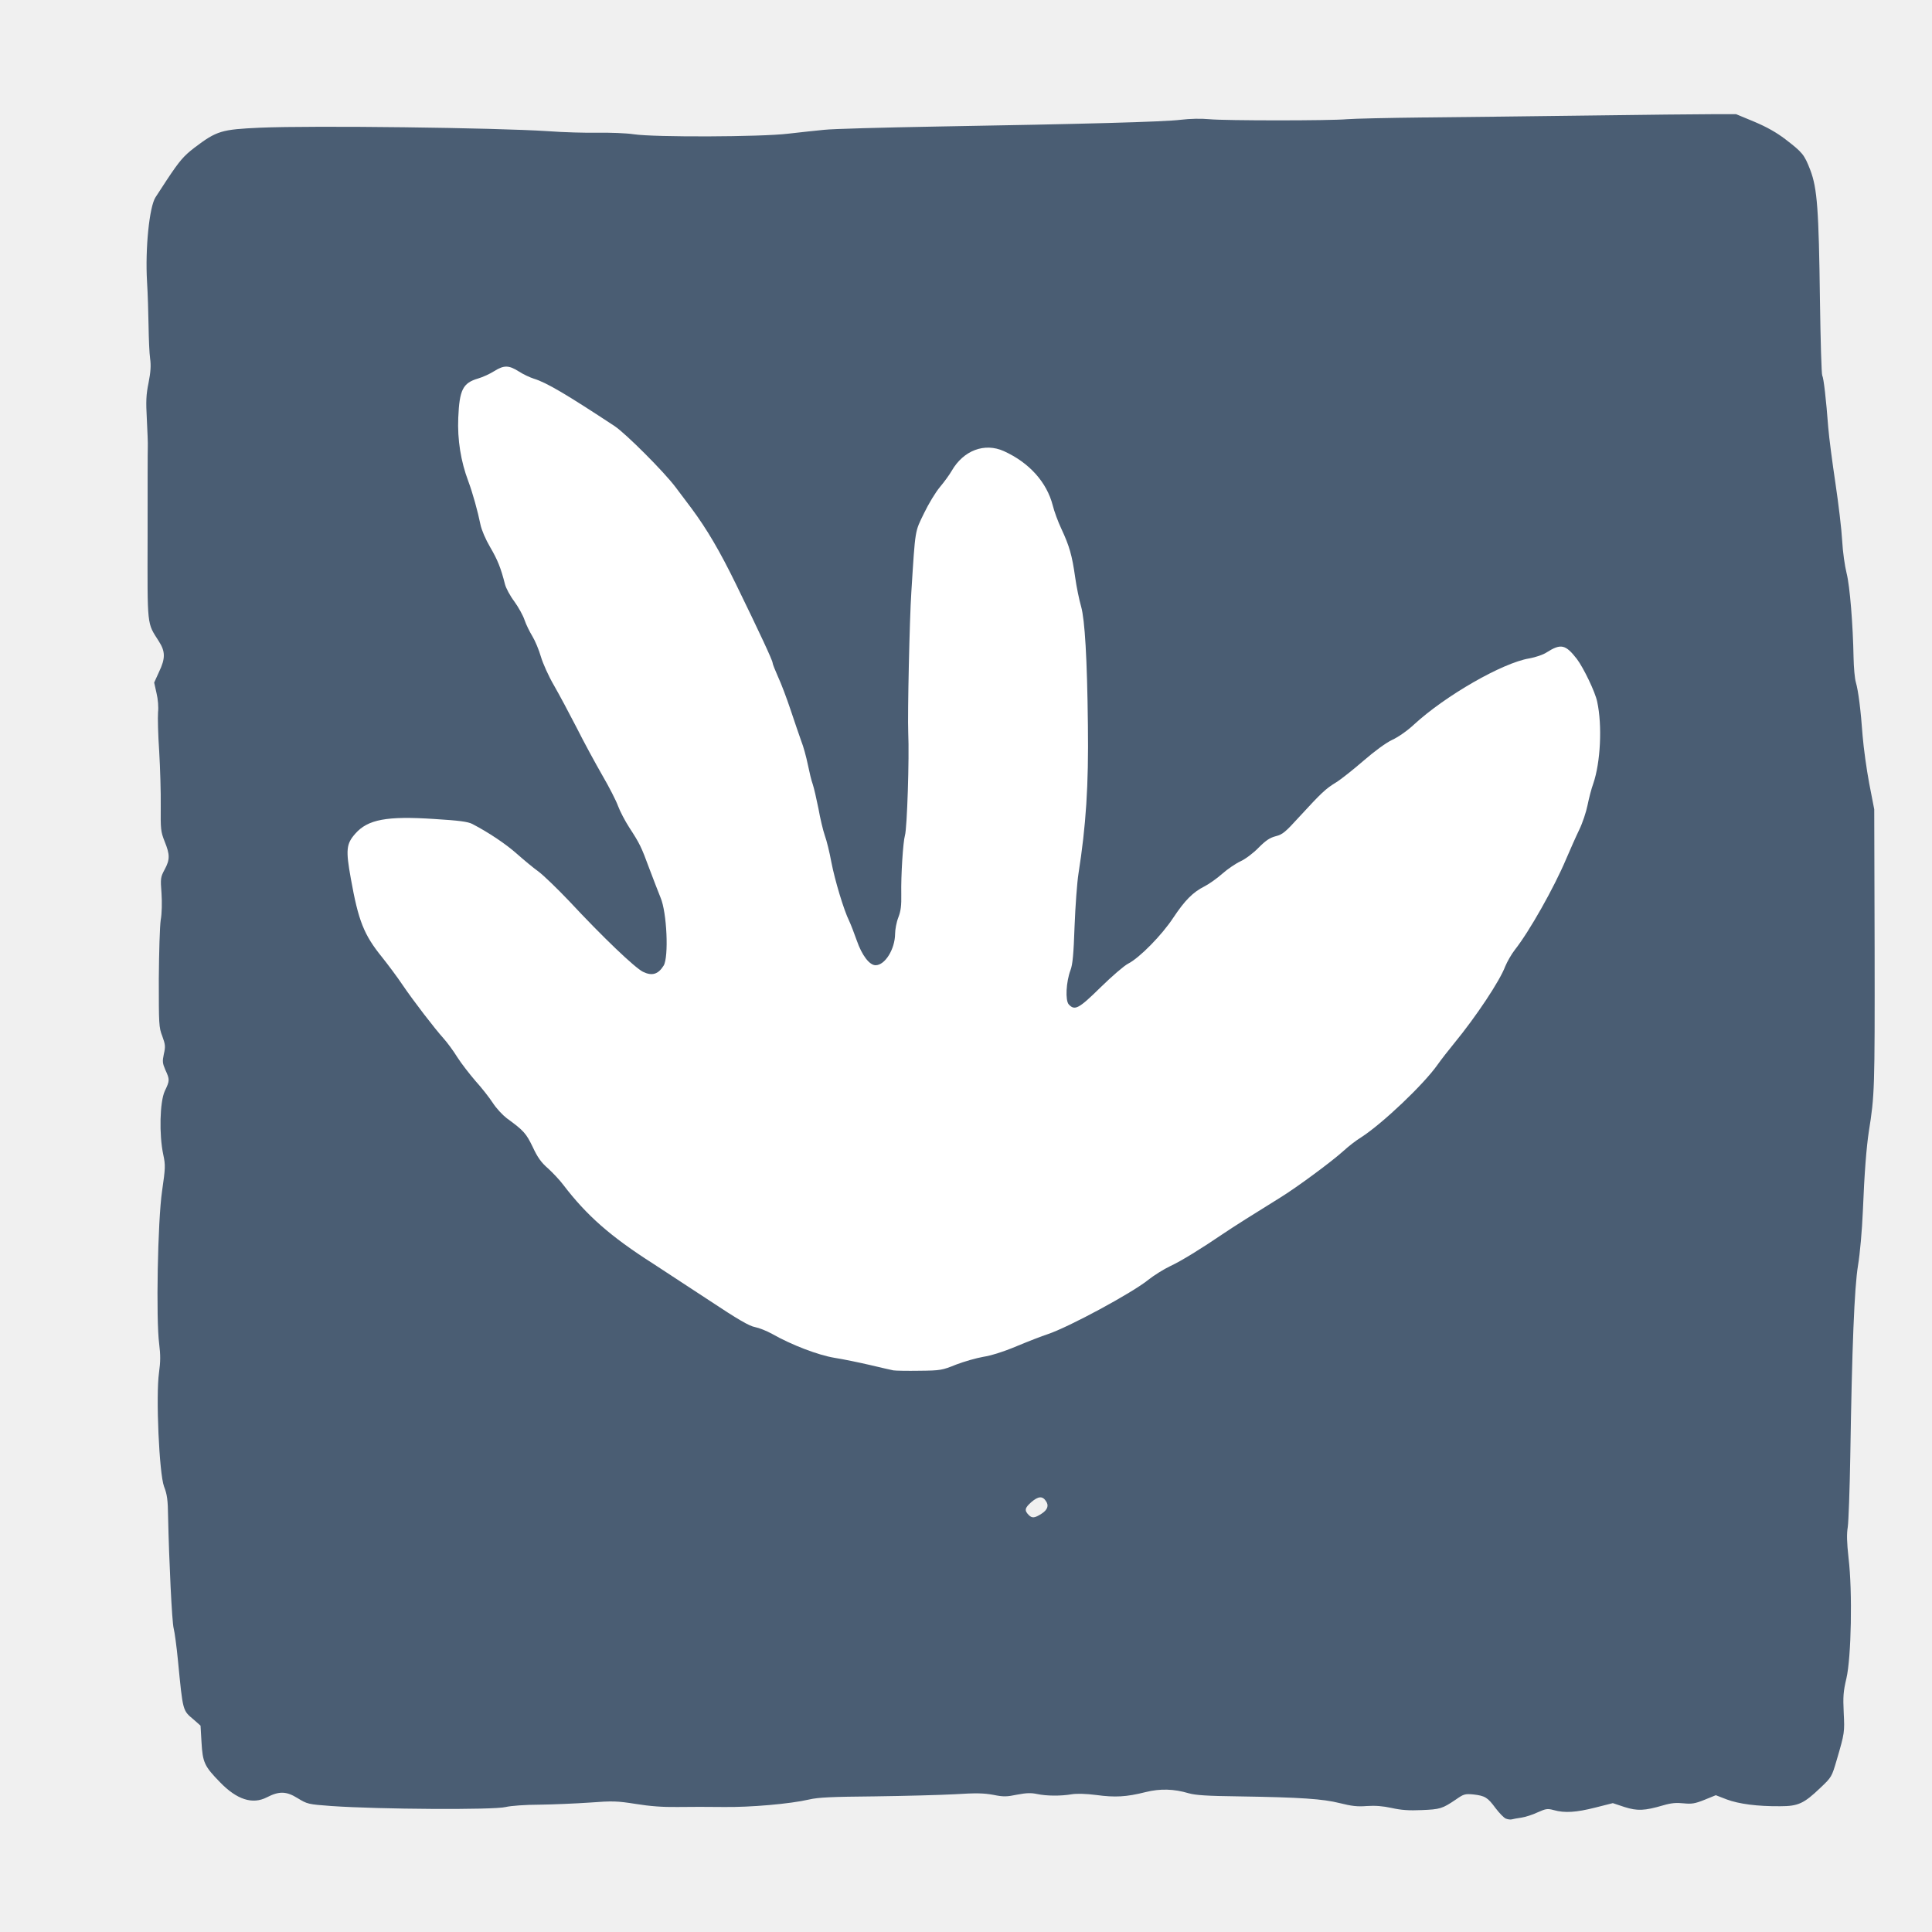
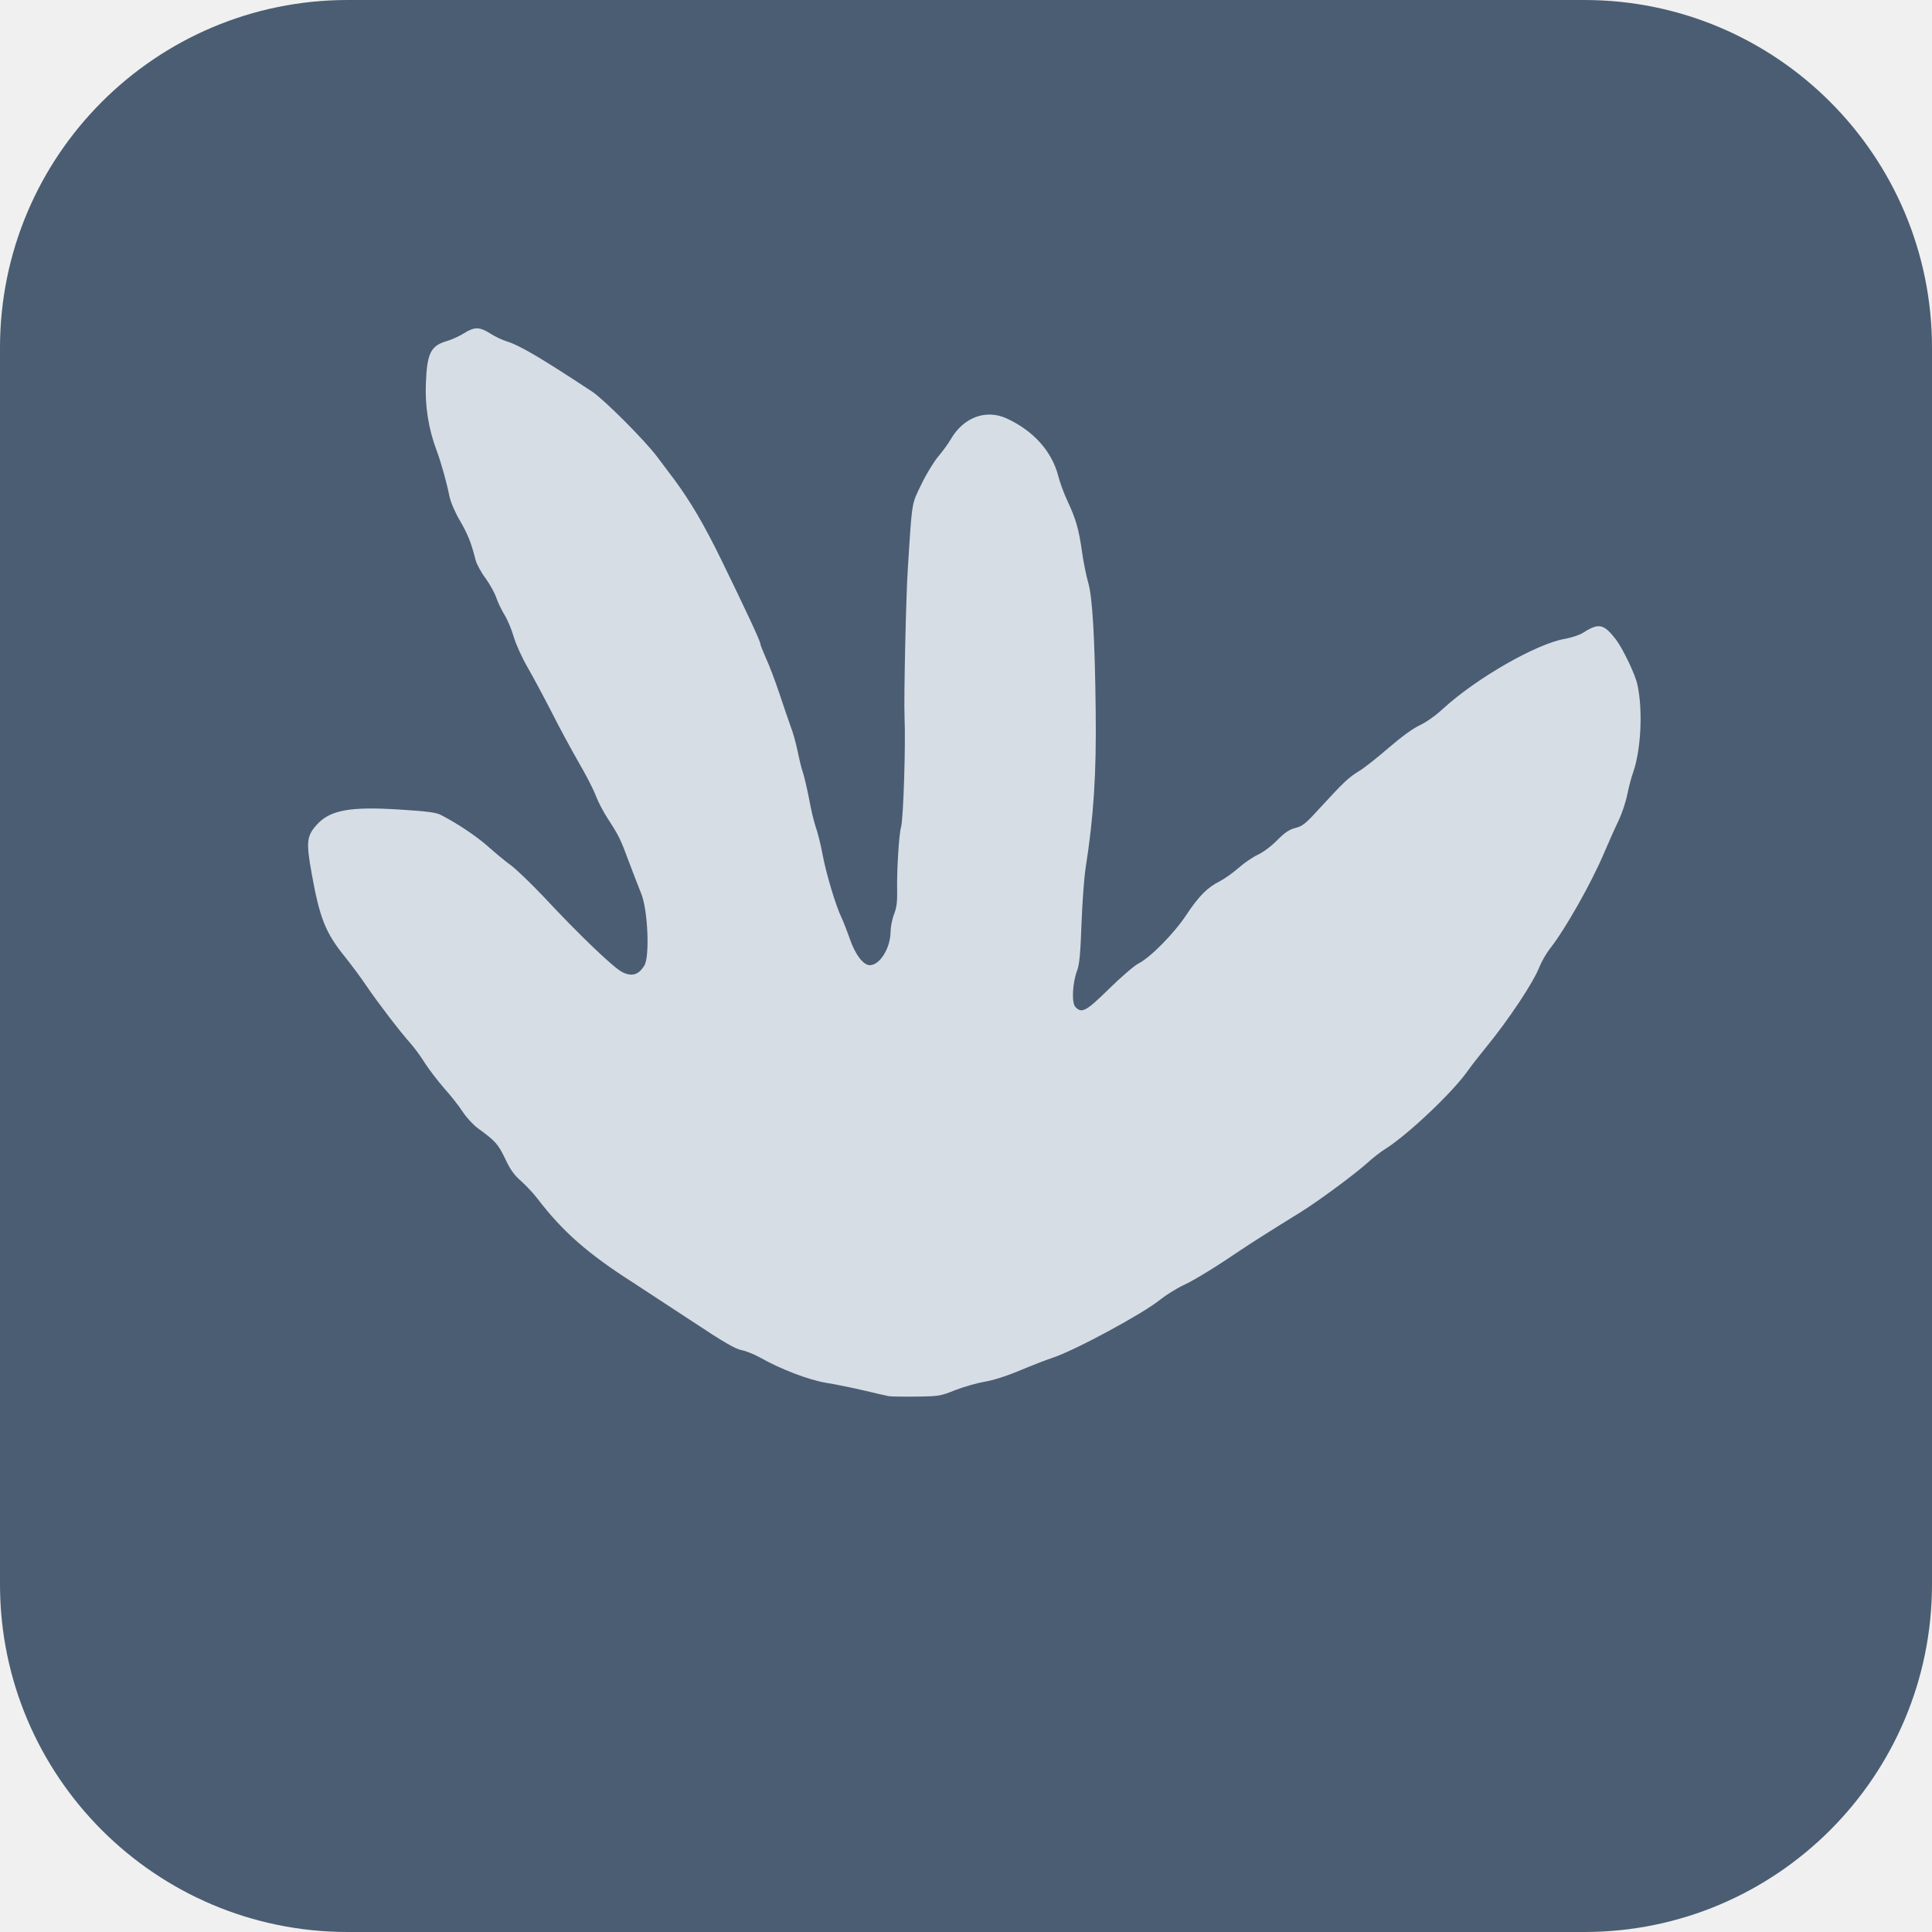
<svg xmlns="http://www.w3.org/2000/svg" viewBox="0 0 100 100">
-   <path d="M77.94 94.13C77.84 94.09 77.60 93.84 77.41 93.59C77.00 93.03 76.86 92.95 76.26 92.88C75.83 92.84 75.76 92.86 75.36 93.14C74.65 93.62 74.54 93.65 73.59 93.69C72.93 93.72 72.52 93.69 72.03 93.58C71.57 93.48 71.18 93.45 70.74 93.48C70.25 93.52 69.95 93.48 69.35 93.33C68.47 93.11 67.34 93.03 64.10 92.98C62.48 92.96 61.89 92.92 61.53 92.82C60.76 92.59 60.05 92.57 59.29 92.76C58.30 93.01 57.71 93.04 56.75 92.91C56.21 92.84 55.74 92.83 55.48 92.87C54.89 92.97 54.17 92.96 53.69 92.86C53.36 92.79 53.13 92.80 52.65 92.89C52.11 93.00 51.95 93.01 51.41 92.90C50.91 92.81 50.52 92.80 49.42 92.87C48.67 92.91 46.80 92.96 45.27 92.98C43.06 93.00 42.36 93.03 41.89 93.14C40.90 93.37 38.83 93.55 37.44 93.53C36.73 93.52 35.66 93.52 35.06 93.53C34.30 93.54 33.64 93.49 32.90 93.37C31.94 93.22 31.72 93.21 30.53 93.30C29.81 93.35 28.63 93.40 27.91 93.41C27.19 93.41 26.42 93.47 26.18 93.53C25.55 93.69 19.62 93.65 17.16 93.48C15.94 93.39 15.91 93.38 15.40 93.07C14.82 92.71 14.45 92.70 13.81 93.03C13.07 93.41 12.26 93.15 11.39 92.25C10.58 91.42 10.49 91.23 10.43 90.18L10.38 89.32L10.03 89.01C9.45 88.52 9.47 88.62 9.21 85.94C9.14 85.22 9.04 84.48 8.99 84.29C8.90 83.97 8.75 80.80 8.70 78.50C8.69 77.64 8.65 77.35 8.49 76.94C8.24 76.27 8.06 72.26 8.23 71.05C8.31 70.47 8.31 70.14 8.24 69.57C8.07 68.30 8.16 63.20 8.39 61.64C8.56 60.45 8.57 60.32 8.45 59.76C8.23 58.73 8.27 57.03 8.53 56.47C8.79 55.93 8.79 55.88 8.56 55.38C8.41 55.03 8.40 54.94 8.48 54.56C8.57 54.17 8.56 54.07 8.40 53.63C8.22 53.17 8.22 53.01 8.22 50.66C8.23 49.30 8.27 47.93 8.32 47.61C8.38 47.28 8.39 46.71 8.36 46.24C8.30 45.47 8.31 45.40 8.52 45.01C8.80 44.49 8.80 44.24 8.52 43.55C8.32 43.04 8.31 42.93 8.32 41.73C8.33 41.03 8.29 39.75 8.24 38.89C8.18 38.03 8.16 37.13 8.18 36.87C8.21 36.60 8.18 36.20 8.10 35.87L7.98 35.33L8.23 34.78C8.57 34.07 8.56 33.72 8.22 33.19C7.60 32.21 7.63 32.52 7.64 27.76C7.64 25.41 7.64 23.33 7.65 23.14C7.66 22.96 7.63 22.30 7.60 21.69C7.55 20.78 7.56 20.44 7.69 19.81C7.80 19.25 7.82 18.91 7.77 18.56C7.73 18.29 7.70 17.54 7.69 16.89C7.68 16.24 7.65 15.20 7.61 14.57C7.51 12.87 7.73 10.70 8.05 10.21C8.17 10.02 8.44 9.62 8.63 9.32C9.30 8.31 9.51 8.07 10.07 7.64C11.22 6.77 11.46 6.70 13.45 6.61C16.23 6.49 25.63 6.61 28.37 6.79C29.16 6.85 30.31 6.88 30.95 6.87C31.58 6.86 32.42 6.89 32.81 6.95C33.88 7.11 39.38 7.09 40.79 6.92C41.40 6.85 42.23 6.76 42.65 6.72C43.07 6.67 45.69 6.60 48.48 6.55C56.05 6.42 60.21 6.31 61.11 6.20C61.60 6.14 62.18 6.13 62.59 6.17C63.42 6.25 68.86 6.25 69.72 6.17C70.07 6.14 71.86 6.10 73.69 6.08C75.52 6.06 79.36 6.02 82.22 5.98C85.08 5.94 87.97 5.91 88.64 5.91L89.86 5.91L90.80 6.30C91.44 6.57 91.94 6.85 92.40 7.20C93.30 7.89 93.39 8.00 93.70 8.80C94.06 9.75 94.14 10.83 94.20 15.54C94.23 17.63 94.28 19.39 94.32 19.44C94.39 19.55 94.52 20.67 94.63 22.13C94.67 22.64 94.84 23.93 95.00 25.00C95.16 26.07 95.32 27.41 95.35 27.98C95.38 28.56 95.49 29.32 95.58 29.67C95.75 30.34 95.91 32.35 95.94 34.04C95.95 34.55 96.00 35.12 96.06 35.32C96.19 35.78 96.31 36.73 96.41 38.10C96.46 38.71 96.61 39.81 96.75 40.55L97.01 41.89L97.03 49.11C97.04 56.42 97.03 56.68 96.73 58.57C96.61 59.35 96.50 60.70 96.42 62.71C96.38 63.67 96.27 64.91 96.17 65.50C95.98 66.66 95.86 69.72 95.77 75.38C95.74 77.12 95.68 78.77 95.64 79.04C95.58 79.40 95.59 79.82 95.68 80.64C95.89 82.38 95.82 85.80 95.57 86.87C95.41 87.55 95.39 87.81 95.43 88.64C95.48 89.66 95.48 89.69 95.07 91.09C94.81 91.97 94.81 91.98 94.22 92.54C93.37 93.35 93.08 93.49 92.14 93.49C90.95 93.50 90.00 93.37 89.38 93.14L88.81 92.92L88.22 93.16C87.72 93.36 87.56 93.38 87.14 93.34C86.78 93.30 86.51 93.32 86.10 93.44C85.11 93.73 84.75 93.74 84.08 93.53L83.48 93.33L82.57 93.56C81.58 93.81 80.99 93.85 80.42 93.69C80.09 93.60 80.01 93.62 79.58 93.81C79.33 93.93 78.95 94.05 78.75 94.08C78.54 94.11 78.32 94.15 78.25 94.17C78.18 94.19 78.04 94.17 77.94 94.13ZM53.91 78.35C54.22 78.15 54.30 77.93 54.14 77.70C53.96 77.42 53.74 77.44 53.38 77.75C53.04 78.05 53.01 78.18 53.25 78.42C53.42 78.59 53.55 78.58 53.91 78.35Z" fill="#4a5d73" fill-rule="evenodd" />
-   <path d="M46.24 70.93C46.13 70.91 45.57 70.78 45.02 70.65C44.46 70.52 43.64 70.35 43.19 70.28C42.35 70.14 40.98 69.62 39.96 69.04C39.69 68.89 39.29 68.73 39.08 68.69C38.79 68.64 38.20 68.30 36.68 67.29C35.57 66.56 34.28 65.72 33.81 65.41C31.60 64.00 30.37 62.92 29.15 61.32C28.97 61.08 28.62 60.71 28.37 60.48C28.01 60.17 27.82 59.90 27.57 59.36C27.23 58.66 27.11 58.52 26.23 57.88C26.02 57.72 25.69 57.37 25.51 57.09C25.32 56.80 24.92 56.29 24.61 55.95C24.31 55.60 23.88 55.05 23.67 54.72C23.46 54.38 23.14 53.95 22.96 53.75C22.50 53.24 21.40 51.81 20.83 50.97C20.57 50.58 20.09 49.94 19.78 49.55C18.83 48.38 18.55 47.66 18.16 45.48C17.89 43.99 17.92 43.68 18.39 43.15C19.04 42.41 20.02 42.23 22.47 42.39C23.77 42.47 24.22 42.53 24.45 42.65C25.28 43.08 26.19 43.69 26.75 44.19C27.09 44.49 27.59 44.91 27.87 45.11C28.15 45.32 28.86 46.01 29.46 46.64C31.23 48.54 32.86 50.09 33.28 50.30C33.75 50.53 34.07 50.43 34.35 49.98C34.62 49.54 34.52 47.23 34.19 46.46C34.08 46.18 33.81 45.50 33.61 44.96C33.19 43.82 33.11 43.66 32.57 42.83C32.35 42.49 32.09 41.99 31.99 41.72C31.89 41.44 31.52 40.72 31.17 40.12C30.82 39.51 30.22 38.41 29.85 37.67C29.47 36.93 28.94 35.94 28.67 35.47C28.40 35.01 28.10 34.34 28.00 34.00C27.90 33.65 27.70 33.17 27.56 32.94C27.42 32.71 27.23 32.33 27.15 32.09C27.07 31.85 26.83 31.42 26.62 31.13C26.40 30.84 26.19 30.44 26.14 30.25C25.92 29.38 25.75 28.97 25.37 28.32C25.13 27.91 24.93 27.44 24.87 27.16C24.73 26.47 24.47 25.53 24.24 24.91C23.85 23.88 23.67 22.75 23.72 21.62C23.78 20.17 23.96 19.82 24.75 19.59C24.99 19.52 25.36 19.35 25.58 19.21C26.09 18.89 26.34 18.90 26.86 19.23C27.09 19.38 27.44 19.54 27.63 19.60C28.29 19.80 29.33 20.42 31.82 22.06C32.41 22.46 34.37 24.42 34.97 25.22C35.16 25.47 35.53 25.96 35.79 26.31C36.59 27.39 37.25 28.51 38.10 30.25C39.32 32.75 39.99 34.19 39.99 34.31C39.99 34.37 40.12 34.69 40.27 35.03C40.43 35.37 40.72 36.14 40.92 36.74C41.12 37.34 41.37 38.07 41.47 38.35C41.58 38.62 41.73 39.17 41.81 39.56C41.89 39.95 42.00 40.42 42.07 40.60C42.13 40.78 42.26 41.34 42.36 41.84C42.45 42.35 42.60 42.98 42.69 43.24C42.79 43.51 42.94 44.13 43.03 44.62C43.21 45.56 43.68 47.12 43.95 47.66C44.03 47.83 44.21 48.29 44.35 48.69C44.61 49.44 45.00 49.96 45.32 49.96C45.81 49.96 46.32 49.13 46.33 48.34C46.33 48.12 46.40 47.73 46.50 47.48C46.63 47.14 46.66 46.86 46.65 46.28C46.63 45.33 46.74 43.58 46.84 43.24C46.95 42.88 47.07 39.24 47.01 37.92C46.97 36.96 47.08 31.99 47.17 30.66C47.38 27.31 47.35 27.55 47.83 26.56C48.06 26.08 48.43 25.47 48.65 25.21C48.86 24.96 49.14 24.58 49.26 24.37C49.87 23.31 50.96 22.90 51.96 23.35C53.28 23.95 54.18 24.96 54.49 26.16C54.56 26.45 54.76 27.00 54.94 27.38C55.35 28.26 55.49 28.74 55.65 29.88C55.72 30.38 55.86 31.06 55.96 31.40C56.15 32.09 56.27 34.04 56.31 37.54C56.35 40.66 56.21 42.75 55.82 45.23C55.75 45.67 55.66 46.89 55.62 47.93C55.57 49.38 55.52 49.92 55.41 50.21C55.18 50.82 55.13 51.78 55.32 51.99C55.63 52.32 55.83 52.22 56.96 51.11C57.54 50.54 58.19 49.98 58.39 49.88C58.98 49.58 60.14 48.40 60.73 47.50C61.33 46.60 61.74 46.18 62.36 45.87C62.59 45.75 63.00 45.46 63.27 45.22C63.54 44.98 63.97 44.69 64.21 44.58C64.47 44.46 64.88 44.15 65.15 43.87C65.53 43.49 65.73 43.36 66.04 43.28C66.39 43.19 66.53 43.07 67.25 42.28C68.40 41.03 68.61 40.83 69.15 40.50C69.41 40.34 70.05 39.83 70.57 39.38C71.16 38.87 71.72 38.46 72.05 38.30C72.36 38.16 72.85 37.82 73.19 37.50C74.82 36.00 77.77 34.31 79.15 34.08C79.48 34.02 79.87 33.89 80.05 33.77C80.79 33.30 81.03 33.35 81.62 34.11C81.96 34.56 82.57 35.82 82.67 36.32C82.94 37.56 82.84 39.47 82.47 40.55C82.37 40.82 82.24 41.33 82.17 41.68C82.10 42.03 81.91 42.60 81.74 42.95C81.57 43.30 81.27 43.98 81.06 44.47C80.44 45.94 79.16 48.21 78.41 49.16C78.23 49.39 78.01 49.78 77.91 50.02C77.63 50.77 76.41 52.61 75.26 54.01C74.98 54.35 74.59 54.85 74.40 55.12C73.67 56.15 71.55 58.16 70.45 58.87C70.20 59.02 69.79 59.34 69.54 59.57C68.91 60.14 67.09 61.48 66.26 61.99C64.90 62.83 63.81 63.52 63.37 63.82C62.16 64.64 61.14 65.27 60.58 65.53C60.24 65.69 59.73 66.01 59.44 66.24C58.62 66.91 55.31 68.70 54.22 69.06C53.94 69.15 53.22 69.43 52.62 69.68C51.93 69.97 51.28 70.17 50.89 70.23C50.54 70.29 49.91 70.47 49.49 70.63C48.77 70.92 48.69 70.94 47.59 70.95C46.97 70.96 46.36 70.95 46.24 70.93Z" fill="#fff" fill-rule="evenodd" />
+   <rect width="100" height="100" rx="18" fill="#4a5d73" />
+   <g transform="translate(50 50) scale(1.0638) translate(-50 -50)">
+     <path d="M46.24 70.93C46.13 70.91 45.57 70.78 45.02 70.65C44.46 70.52 43.64 70.35 43.19 70.28C42.35 70.14 40.98 69.62 39.96 69.04C39.69 68.89 39.29 68.73 39.08 68.69C38.79 68.64 38.20 68.30 36.68 67.29C35.57 66.56 34.28 65.72 33.81 65.41C31.60 64.00 30.37 62.92 29.15 61.32C28.97 61.08 28.62 60.71 28.37 60.48C28.01 60.17 27.82 59.90 27.57 59.36C27.23 58.66 27.11 58.52 26.23 57.88C26.02 57.72 25.69 57.37 25.51 57.09C25.32 56.80 24.92 56.29 24.61 55.95C24.31 55.60 23.88 55.05 23.67 54.72C23.46 54.38 23.14 53.95 22.96 53.75C22.50 53.24 21.40 51.81 20.83 50.97C20.57 50.58 20.09 49.94 19.78 49.55C18.83 48.38 18.55 47.66 18.16 45.48C17.89 43.99 17.92 43.68 18.39 43.15C19.04 42.41 20.02 42.23 22.47 42.39C23.77 42.47 24.22 42.53 24.45 42.65C25.28 43.08 26.19 43.69 26.75 44.19C27.09 44.49 27.59 44.91 27.87 45.11C28.15 45.32 28.86 46.01 29.46 46.64C31.23 48.54 32.86 50.09 33.28 50.30C33.75 50.53 34.07 50.43 34.35 49.98C34.62 49.54 34.52 47.23 34.19 46.46C34.08 46.18 33.81 45.50 33.61 44.96C33.19 43.82 33.11 43.66 32.57 42.83C32.35 42.49 32.09 41.99 31.99 41.72C31.89 41.44 31.52 40.72 31.17 40.12C30.82 39.51 30.22 38.41 29.85 37.67C29.47 36.93 28.94 35.94 28.67 35.47C28.40 35.01 28.10 34.34 28.00 34.00C27.90 33.65 27.70 33.17 27.56 32.94C27.42 32.71 27.23 32.33 27.15 32.09C27.07 31.85 26.83 31.42 26.62 31.13C26.40 30.84 26.19 30.44 26.14 30.25C25.92 29.38 25.75 28.97 25.37 28.32C25.13 27.91 24.93 27.44 24.87 27.16C24.73 26.47 24.47 25.53 24.24 24.91C23.85 23.88 23.67 22.75 23.72 21.62C23.78 20.17 23.96 19.82 24.75 19.59C24.99 19.52 25.36 19.35 25.58 19.21C26.09 18.89 26.34 18.90 26.86 19.23C27.09 19.38 27.44 19.54 27.63 19.60C28.29 19.80 29.33 20.42 31.82 22.06C32.41 22.46 34.37 24.42 34.97 25.22C35.16 25.47 35.53 25.96 35.79 26.31C36.59 27.39 37.25 28.51 38.10 30.25C39.32 32.75 39.99 34.19 39.99 34.31C39.99 34.37 40.12 34.69 40.27 35.03C40.43 35.37 40.72 36.14 40.92 36.74C41.12 37.34 41.37 38.07 41.47 38.35C41.58 38.62 41.73 39.17 41.81 39.56C41.89 39.95 42.00 40.42 42.07 40.60C42.13 40.78 42.26 41.34 42.36 41.84C42.45 42.35 42.60 42.98 42.69 43.24C42.79 43.51 42.94 44.13 43.03 44.62C43.21 45.56 43.68 47.12 43.95 47.66C44.03 47.83 44.21 48.29 44.35 48.69C44.61 49.44 45.00 49.96 45.32 49.96C45.81 49.96 46.32 49.13 46.33 48.34C46.33 48.12 46.40 47.73 46.50 47.48C46.63 47.14 46.66 46.86 46.65 46.28C46.63 45.33 46.74 43.58 46.84 43.24C46.95 42.88 47.07 39.24 47.01 37.92C46.97 36.96 47.08 31.99 47.17 30.66C47.38 27.31 47.35 27.55 47.83 26.56C48.06 26.08 48.43 25.47 48.65 25.21C48.86 24.96 49.14 24.58 49.26 24.37C49.87 23.31 50.96 22.90 51.96 23.35C53.28 23.95 54.18 24.96 54.49 26.16C54.56 26.45 54.76 27.00 54.94 27.38C55.35 28.26 55.49 28.74 55.65 29.88C55.72 30.38 55.86 31.06 55.96 31.40C56.15 32.09 56.27 34.04 56.31 37.54C56.35 40.66 56.21 42.75 55.82 45.23C55.75 45.67 55.66 46.89 55.62 47.93C55.57 49.38 55.52 49.92 55.41 50.21C55.18 50.82 55.13 51.78 55.32 51.99C55.63 52.32 55.83 52.22 56.96 51.11C57.54 50.54 58.19 49.98 58.39 49.88C58.98 49.58 60.14 48.40 60.73 47.50C61.33 46.60 61.74 46.18 62.36 45.87C62.59 45.75 63.00 45.46 63.27 45.22C63.54 44.98 63.97 44.69 64.21 44.58C64.47 44.46 64.88 44.15 65.15 43.87C65.53 43.49 65.73 43.36 66.04 43.28C66.39 43.19 66.53 43.07 67.25 42.28C68.40 41.03 68.61 40.83 69.15 40.50C69.41 40.34 70.05 39.83 70.57 39.38C71.16 38.87 71.72 38.46 72.05 38.30C72.36 38.16 72.85 37.82 73.19 37.50C74.82 36.00 77.77 34.31 79.15 34.08C79.48 34.02 79.87 33.89 80.05 33.77C80.79 33.30 81.03 33.35 81.62 34.11C81.96 34.56 82.57 35.82 82.67 36.32C82.94 37.56 82.84 39.47 82.47 40.55C82.37 40.82 82.24 41.33 82.17 41.68C82.10 42.03 81.91 42.60 81.74 42.95C81.57 43.30 81.27 43.98 81.06 44.47C80.44 45.94 79.16 48.21 78.41 49.16C78.23 49.39 78.01 49.78 77.91 50.02C77.63 50.77 76.41 52.61 75.26 54.01C74.98 54.35 74.59 54.85 74.40 55.12C73.67 56.15 71.55 58.16 70.45 58.87C70.20 59.02 69.79 59.34 69.54 59.57C68.91 60.14 67.09 61.48 66.26 61.99C64.90 62.83 63.81 63.52 63.37 63.82C62.16 64.64 61.14 65.27 60.58 65.53C60.24 65.69 59.73 66.01 59.44 66.24C58.62 66.91 55.31 68.70 54.22 69.06C53.94 69.15 53.22 69.43 52.62 69.68C51.93 69.97 51.28 70.17 50.89 70.23C50.54 70.29 49.91 70.47 49.49 70.63C48.77 70.92 48.69 70.94 47.59 70.95C46.97 70.96 46.36 70.95 46.24 70.93Z" fill="#d6dde5" fill-rule="evenodd" />
+   </g>
</svg>
